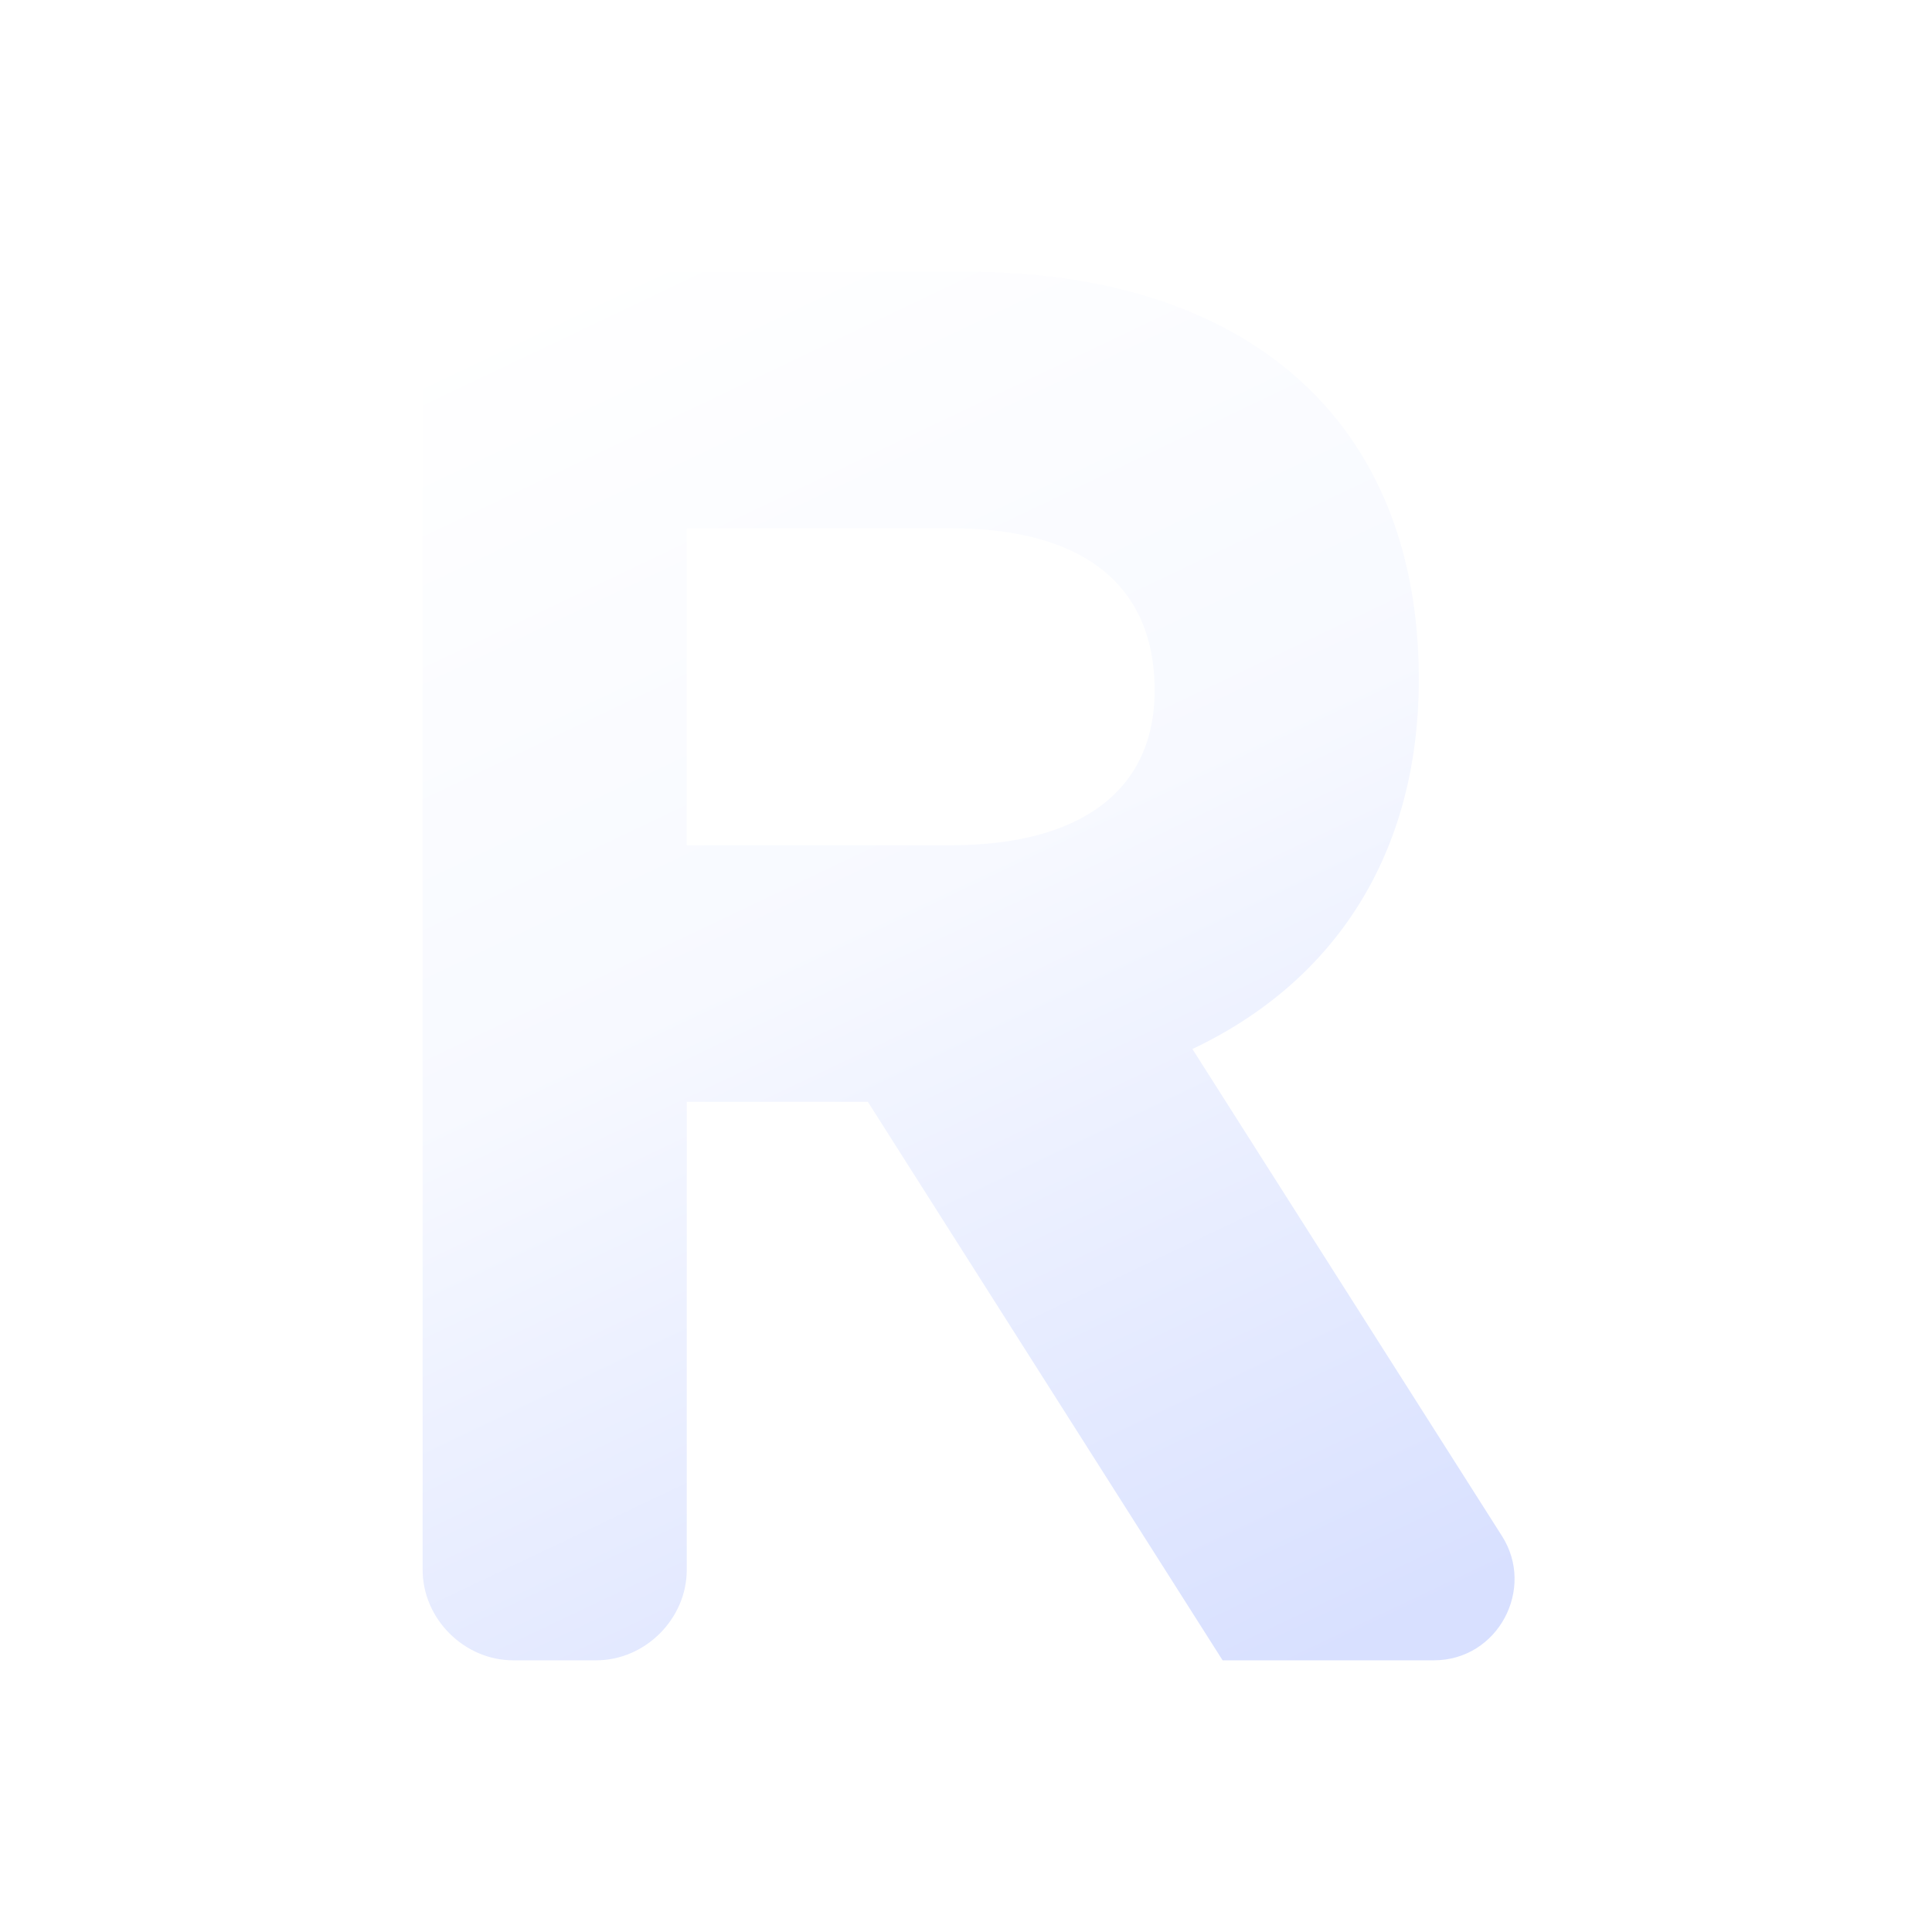
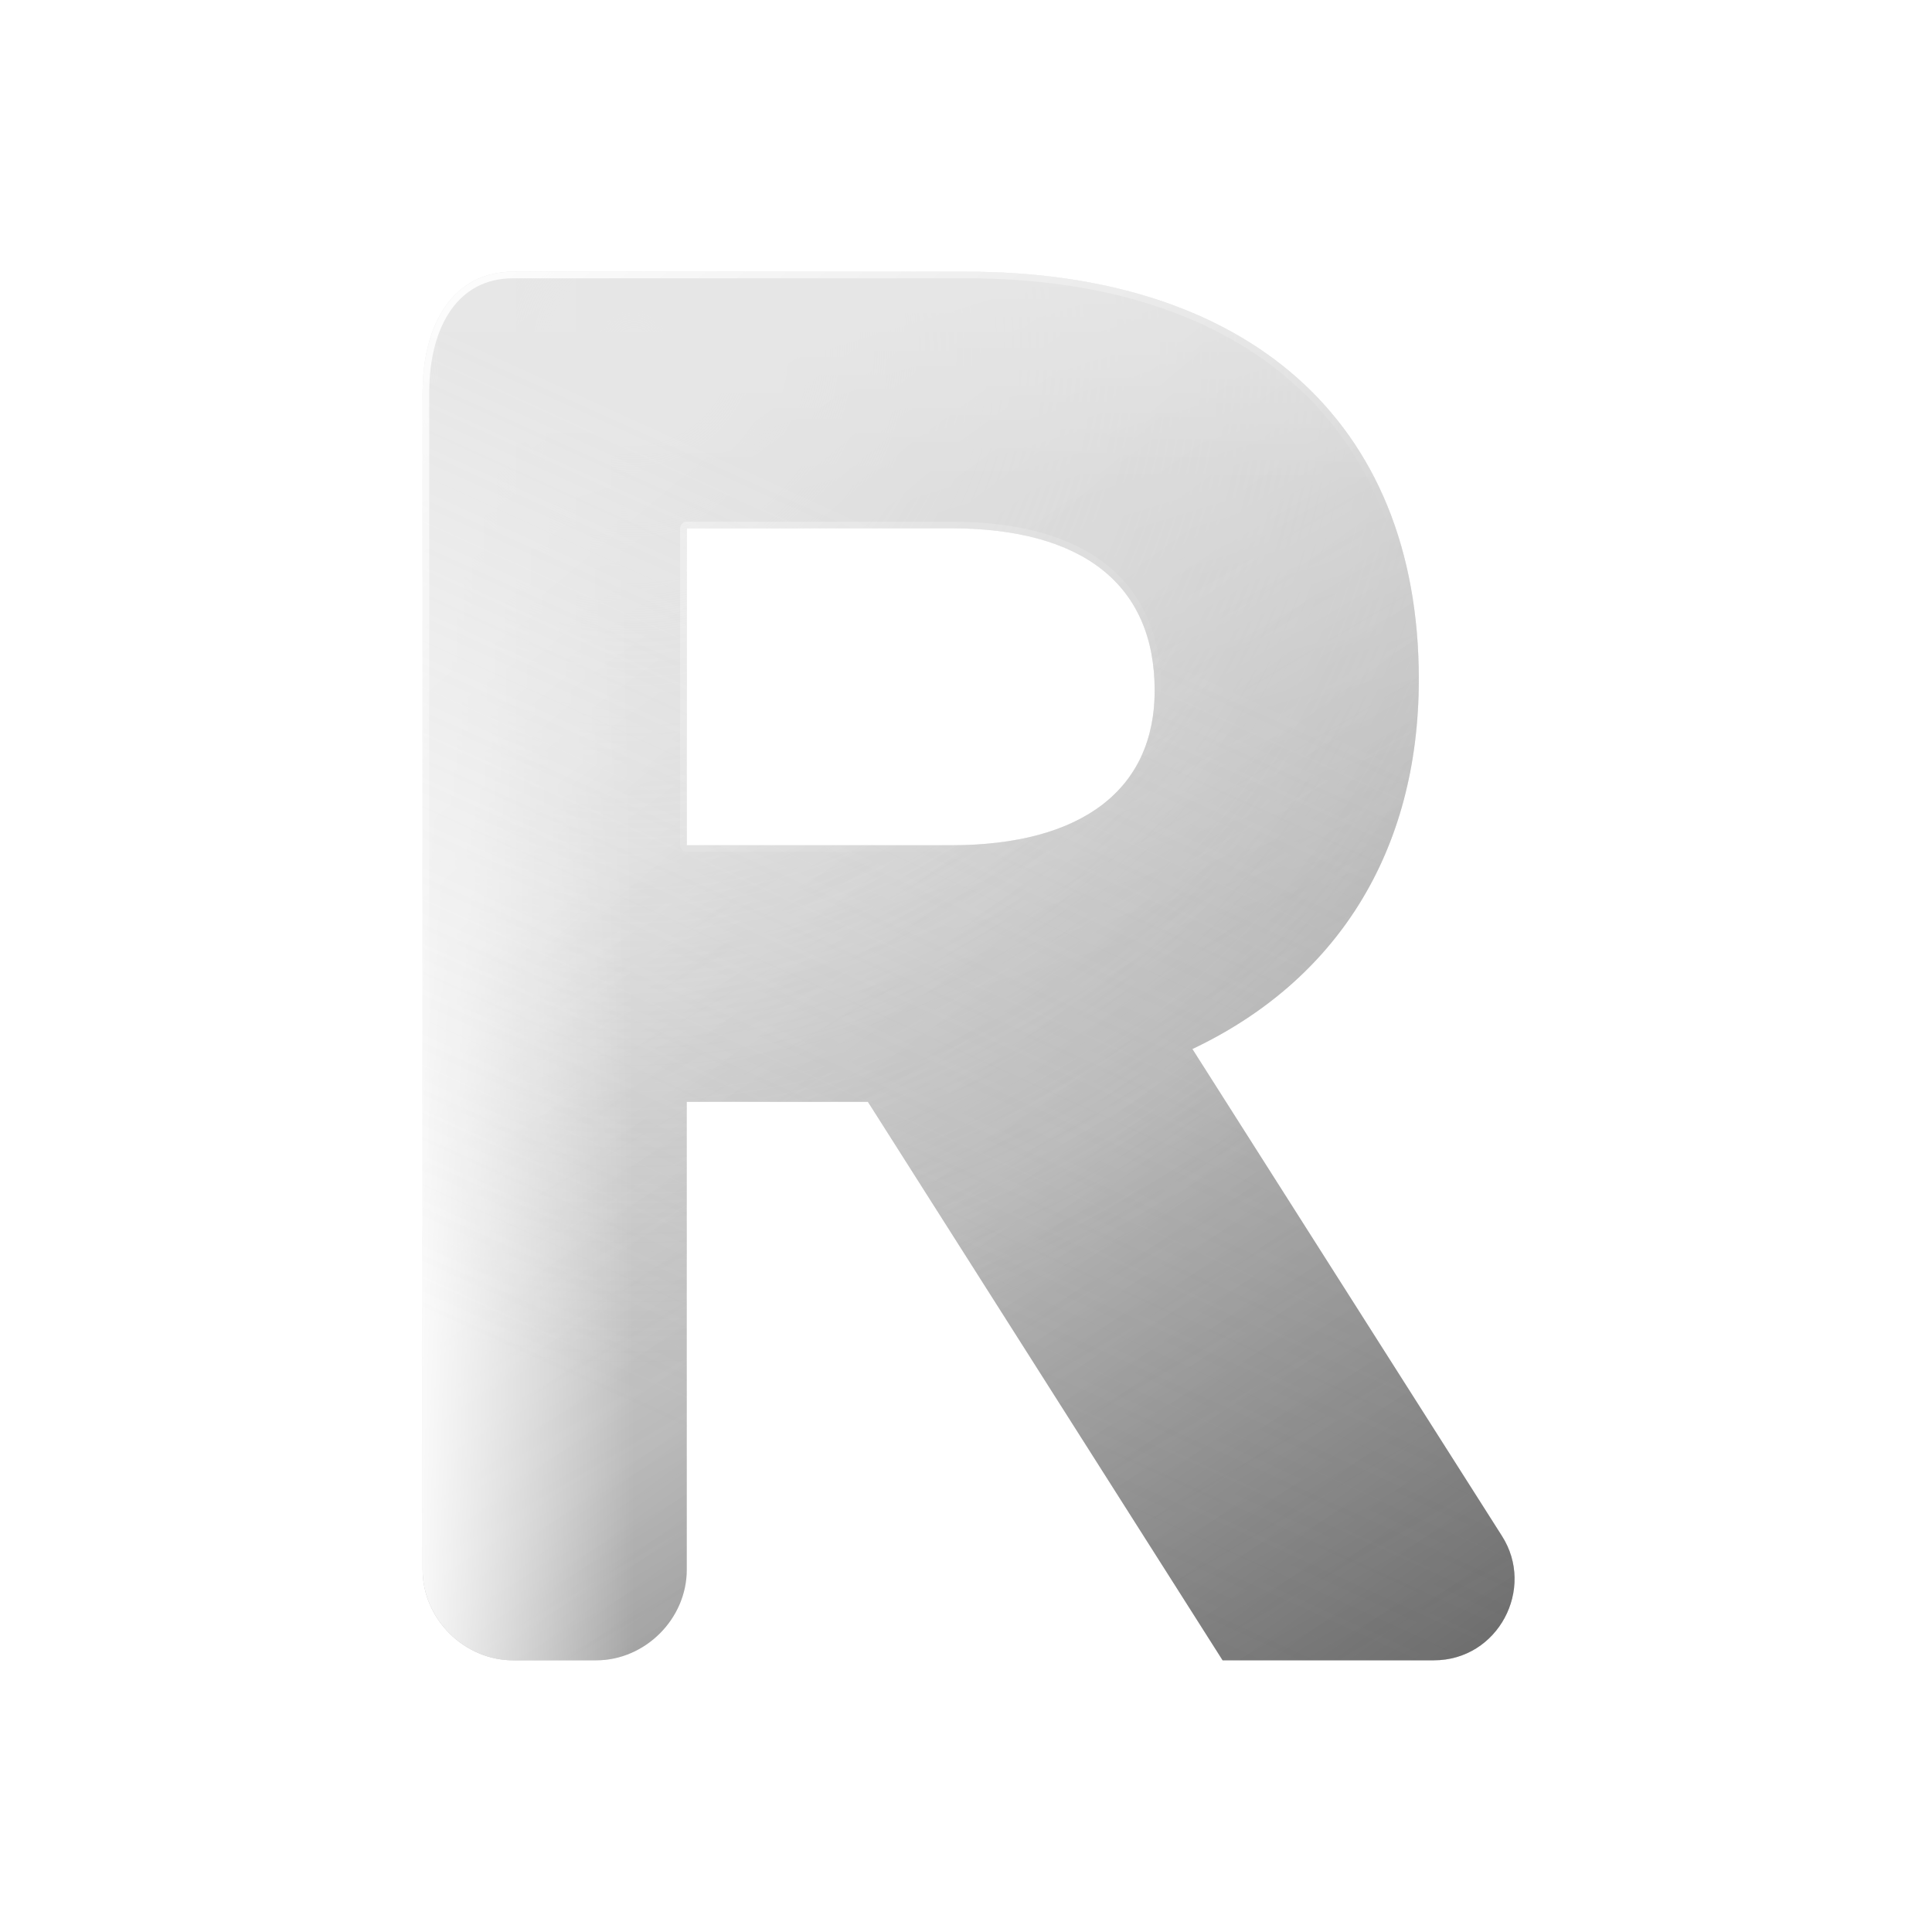
<svg xmlns="http://www.w3.org/2000/svg" width="512" height="512" viewBox="0 0 512 512">
  <defs>
-     <linearGradient id="porcelain" x1="170" y1="72" x2="350" y2="450" gradientUnits="userSpaceOnUse">
-       <stop stop-color="#FFFFFF" />
-       <stop offset=".45" stop-color="#F7F9FF" />
-       <stop offset="1" stop-color="#D8E0FF" />
+     <path id="r" fill-rule="evenodd" d="M136 72H256C330 72 376 111 376 180C376 226 354 260 316 278L398 407C407 421 397 440 380 440H324L230 292H182V416C182 429 171 440 158 440H136C123 440 112 429 112 416V104C112 86 120 72 136 72ZM182 140V224H252C287 224 306 209 306 183C306 155 287 140 252 140H182Z" />
+     <clipPath id="clip">
+       <use href="#r" />
+     </clipPath>
+     <linearGradient id="body" x1="112" y1="64" x2="390" y2="448" gradientUnits="userSpaceOnUse">
+       <stop offset="0" stop-color="#FAFAFA" />
+       <stop offset=".32" stop-color="#E5E5E5" />
+       <stop offset=".62" stop-color="#D4D4D4" />
+       <stop offset="1" stop-color="#8A8A8A" />
+     </linearGradient>
+     <linearGradient id="depth" x1="250" y1="180" x2="410" y2="452" gradientUnits="userSpaceOnUse">
+       <stop offset="0" stop-color="#525252" stop-opacity="0" />
+       <stop offset="1" stop-color="#373737" stop-opacity=".42" />
+     </linearGradient>
+     <radialGradient id="caustic" cx="168" cy="92" r="270" gradientUnits="userSpaceOnUse">
+       <stop offset="0" stop-color="#FFFFFF" stop-opacity=".82" />
+       <stop offset=".28" stop-color="#F5F5F5" stop-opacity=".34" />
+       <stop offset="1" stop-color="#D4D4D4" stop-opacity="0" />
+     </radialGradient>
+     <linearGradient id="sheen" x1="190" y1="72" x2="250" y2="268" gradientUnits="userSpaceOnUse">
+       <stop offset="0" stop-color="#FFFFFF" stop-opacity=".58" />
+       <stop offset="1" stop-color="#FFFFFF" stop-opacity="0" />
+     </linearGradient>
+     <linearGradient id="leftRim" x1="112" y1="72" x2="168" y2="72" gradientUnits="userSpaceOnUse">
+       <stop offset="0" stop-color="#FFFFFF" stop-opacity=".9" />
+       <stop offset="1" stop-color="#FFFFFF" stop-opacity="0" />
+     </linearGradient>
+     <linearGradient id="topRim" x1="136" y1="72" x2="136" y2="128" gradientUnits="userSpaceOnUse">
+       <stop offset="0" stop-color="#FFFFFF" stop-opacity=".7" />
+       <stop offset="1" stop-color="#FFFFFF" stop-opacity="0" />
+     </linearGradient>
+     <linearGradient id="cyan" x1="112" y1="120" x2="196" y2="220" gradientUnits="userSpaceOnUse">
+       <stop offset="0" stop-color="#FFFFFF" stop-opacity=".4" />
+       <stop offset="1" stop-color="#FFFFFF" stop-opacity="0" />
+     </linearGradient>
+     <linearGradient id="magenta" x1="392" y1="210" x2="292" y2="430" gradientUnits="userSpaceOnUse">
+       <stop offset="0" stop-color="#A3A3A3" stop-opacity=".26" />
+       <stop offset="1" stop-color="#A3A3A3" stop-opacity="0" />
+     </linearGradient>
+     <linearGradient id="stroke" x1="112" y1="72" x2="240" y2="240" gradientUnits="userSpaceOnUse">
+       <stop offset="0" stop-color="#FFFFFF" stop-opacity=".95" />
+       <stop offset=".5" stop-color="#FFFFFF" stop-opacity=".28" />
+       <stop offset="1" stop-color="#FFFFFF" stop-opacity="0" />
    </linearGradient>
  </defs>
-   <path transform="translate(-20 0)" fill="url(#porcelain)" fill-rule="evenodd" d="M156 72H276C350 72 396 111 396 180C396 226 374 260 336 278L418 407C427 421 417 440 400 440H344L250 292H202V416C202 429 191 440 178 440H156C143 440 132 429 132 416V104C132 86 140 72 156 72ZM202 140V224H272C307 224 326 209 326 183C326 155 307 140 272 140H202Z" />
+   <use href="#r" fill="url(#body)" />
+   <g clip-path="url(#clip)">
+     <rect width="512" height="512" fill="url(#depth)" />
+     <rect width="512" height="512" fill="url(#caustic)" />
+     <rect width="512" height="512" fill="url(#sheen)" />
+     <rect width="512" height="512" fill="url(#leftRim)" />
+     <rect width="512" height="512" fill="url(#topRim)" />
+     <rect width="512" height="512" fill="url(#cyan)" />
+     <rect width="512" height="512" fill="url(#magenta)" />
+   </g>
+   <use href="#r" fill="none" stroke="url(#stroke)" stroke-width="3.5" stroke-linejoin="round" clip-path="url(#clip)" />
</svg>
